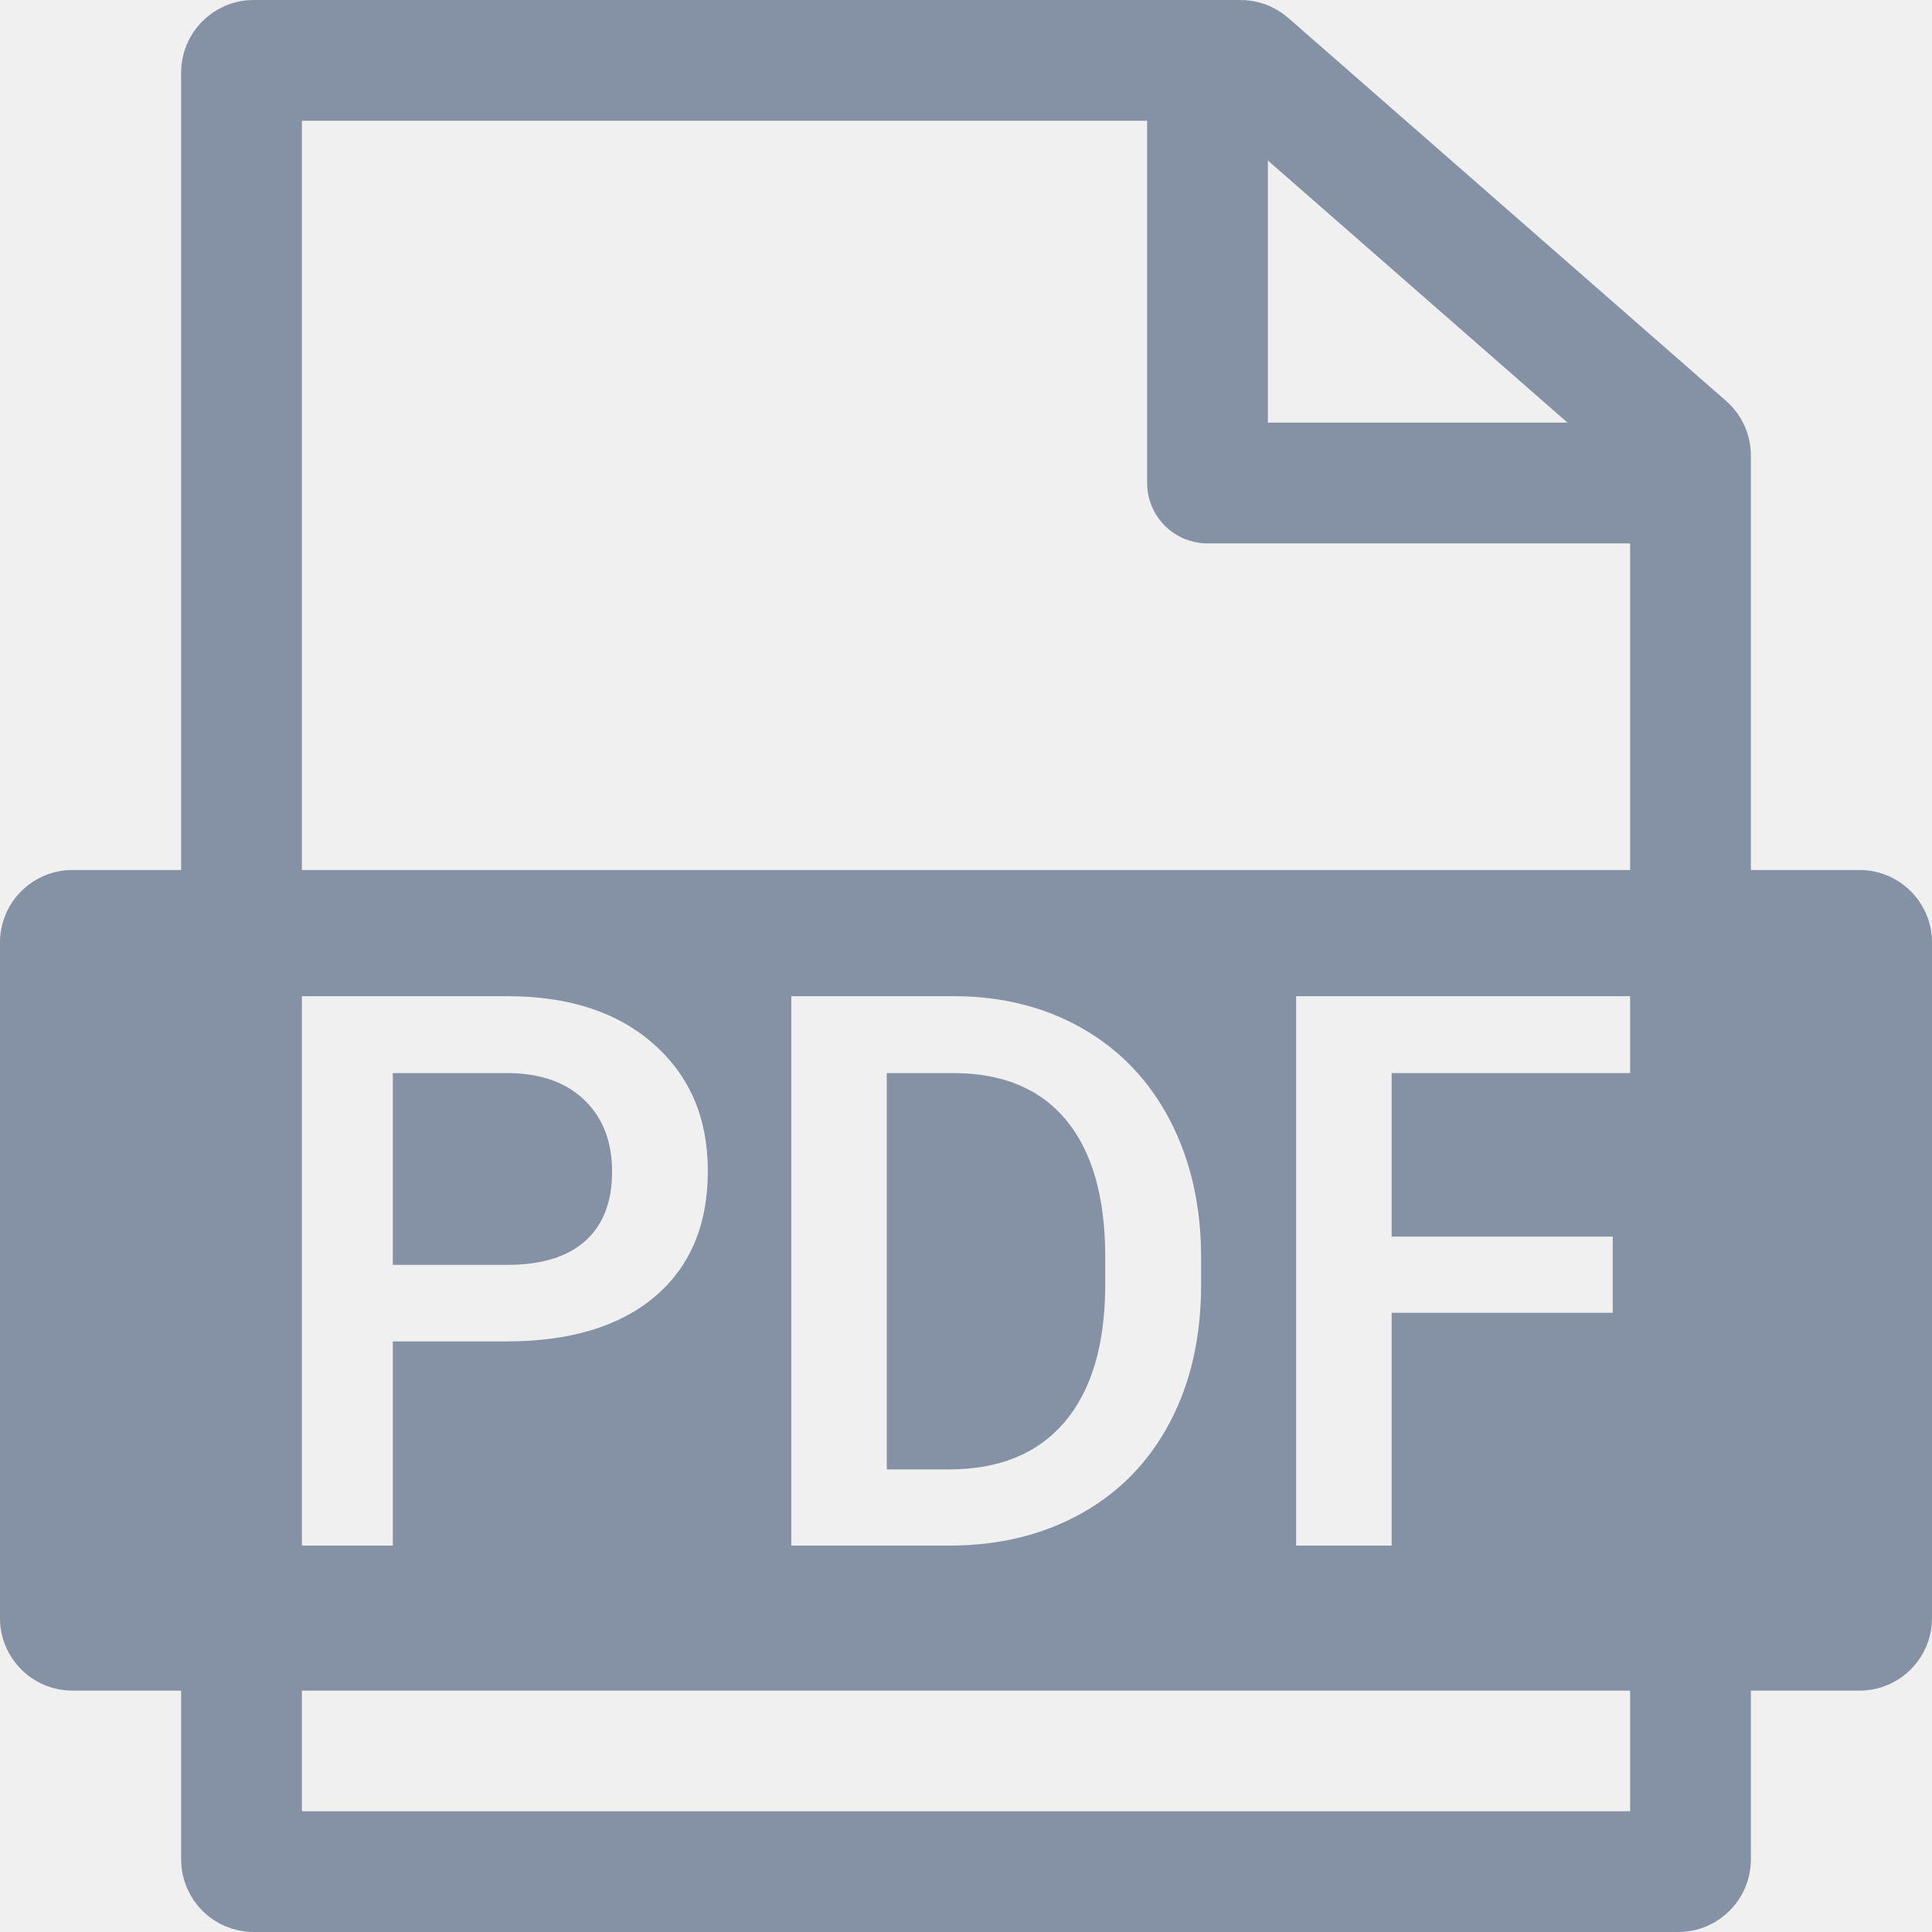
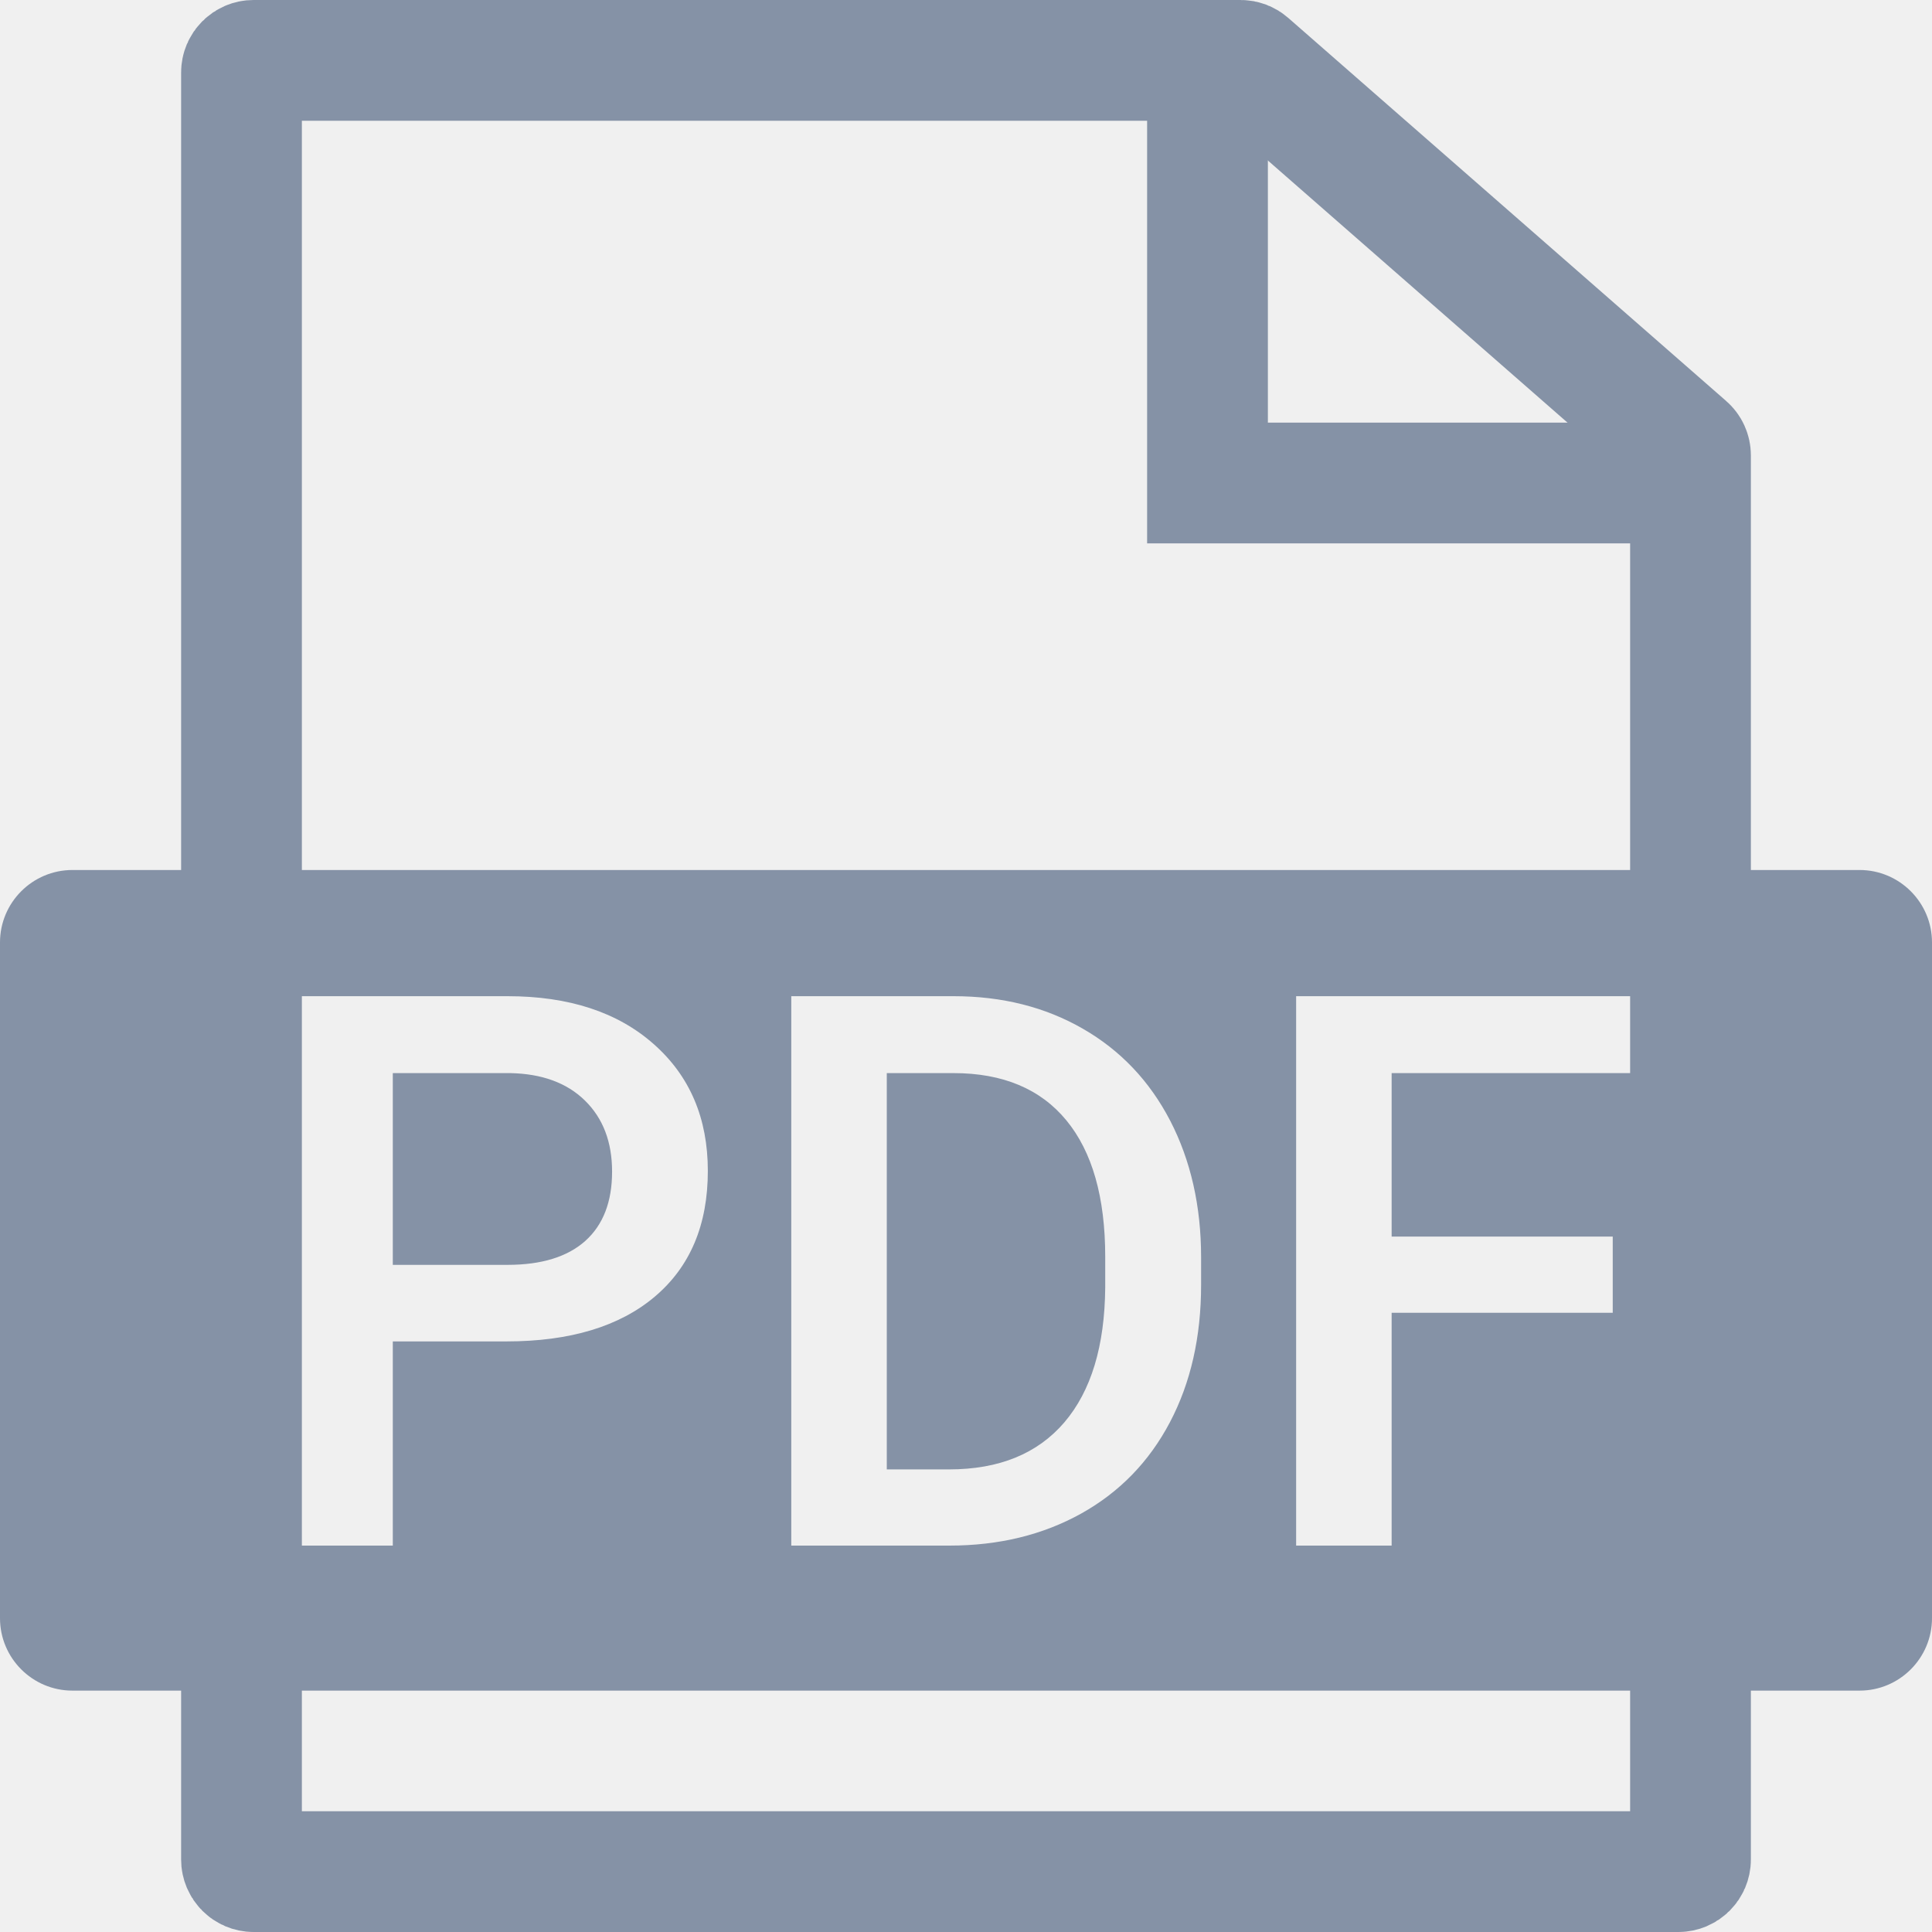
<svg xmlns="http://www.w3.org/2000/svg" width="16" height="16" viewBox="0 0 16 16" fill="none">
-   <g clip-path="url(#clip0_6835_694)">
+   <g clipPath="url(#clip0_6835_694)">
    <path d="M2.1 0.5H10.275C10.299 0.5 10.322 0.509 10.34 0.525L13.966 3.697C13.988 3.716 14 3.743 14 3.772V15.4C14 15.455 13.955 15.5 13.9 15.5H2.1C2.045 15.5 2 15.455 2 15.4V0.6C2 0.545 2.045 0.5 2.1 0.5Z" stroke="#8592A6" />
-     <path d="M10 0.5V4H14" stroke="#8592A6" stroke-linejoin="round" />
+     <path d="M10 0.5V4H14" stroke="#8592A6" strokeLinejoin="round" />
    <path d="M1.6 7.205H0.6C0.269 7.205 0 7.474 0 7.805V13.401C0 13.732 0.269 14.001 0.6 14.001H8H15.4C15.731 14.001 16 13.732 16 13.401V7.805C16 7.474 15.731 7.205 15.4 7.205H2.4V7.196H1.6V7.205ZM3.253 11.109V12.8H2.462V8.25H4.203C4.711 8.25 5.115 8.382 5.414 8.647C5.713 8.911 5.862 9.261 5.862 9.697C5.862 10.143 5.716 10.49 5.423 10.738C5.131 10.985 4.721 11.109 4.194 11.109H3.253ZM3.253 10.475H4.203C4.484 10.475 4.699 10.409 4.847 10.277C4.995 10.144 5.069 9.953 5.069 9.703C5.069 9.457 4.994 9.261 4.844 9.114C4.694 8.967 4.487 8.892 4.225 8.887H3.253V10.475ZM6.553 12.8V8.25H7.897C8.299 8.25 8.656 8.34 8.967 8.519C9.279 8.698 9.52 8.952 9.691 9.281C9.861 9.61 9.947 9.988 9.947 10.412V10.641C9.947 11.072 9.861 11.451 9.689 11.778C9.517 12.105 9.272 12.357 8.955 12.534C8.637 12.711 8.273 12.8 7.862 12.8H6.553ZM7.344 8.887V12.169H7.859C8.274 12.169 8.592 12.039 8.814 11.78C9.036 11.52 9.149 11.148 9.153 10.662V10.409C9.153 9.916 9.046 9.539 8.831 9.278C8.617 9.018 8.305 8.887 7.897 8.887H7.344ZM13.356 10.872H11.525V12.8H10.734V8.25H13.625V8.887H11.525V10.241H13.356V10.872Z" fill="#8592A6" />
  </g>
  <defs>
    <clipPath id="clip0_6835_694">
      <rect width="16" height="16" fill="white" />
    </clipPath>
  </defs>
</svg>
